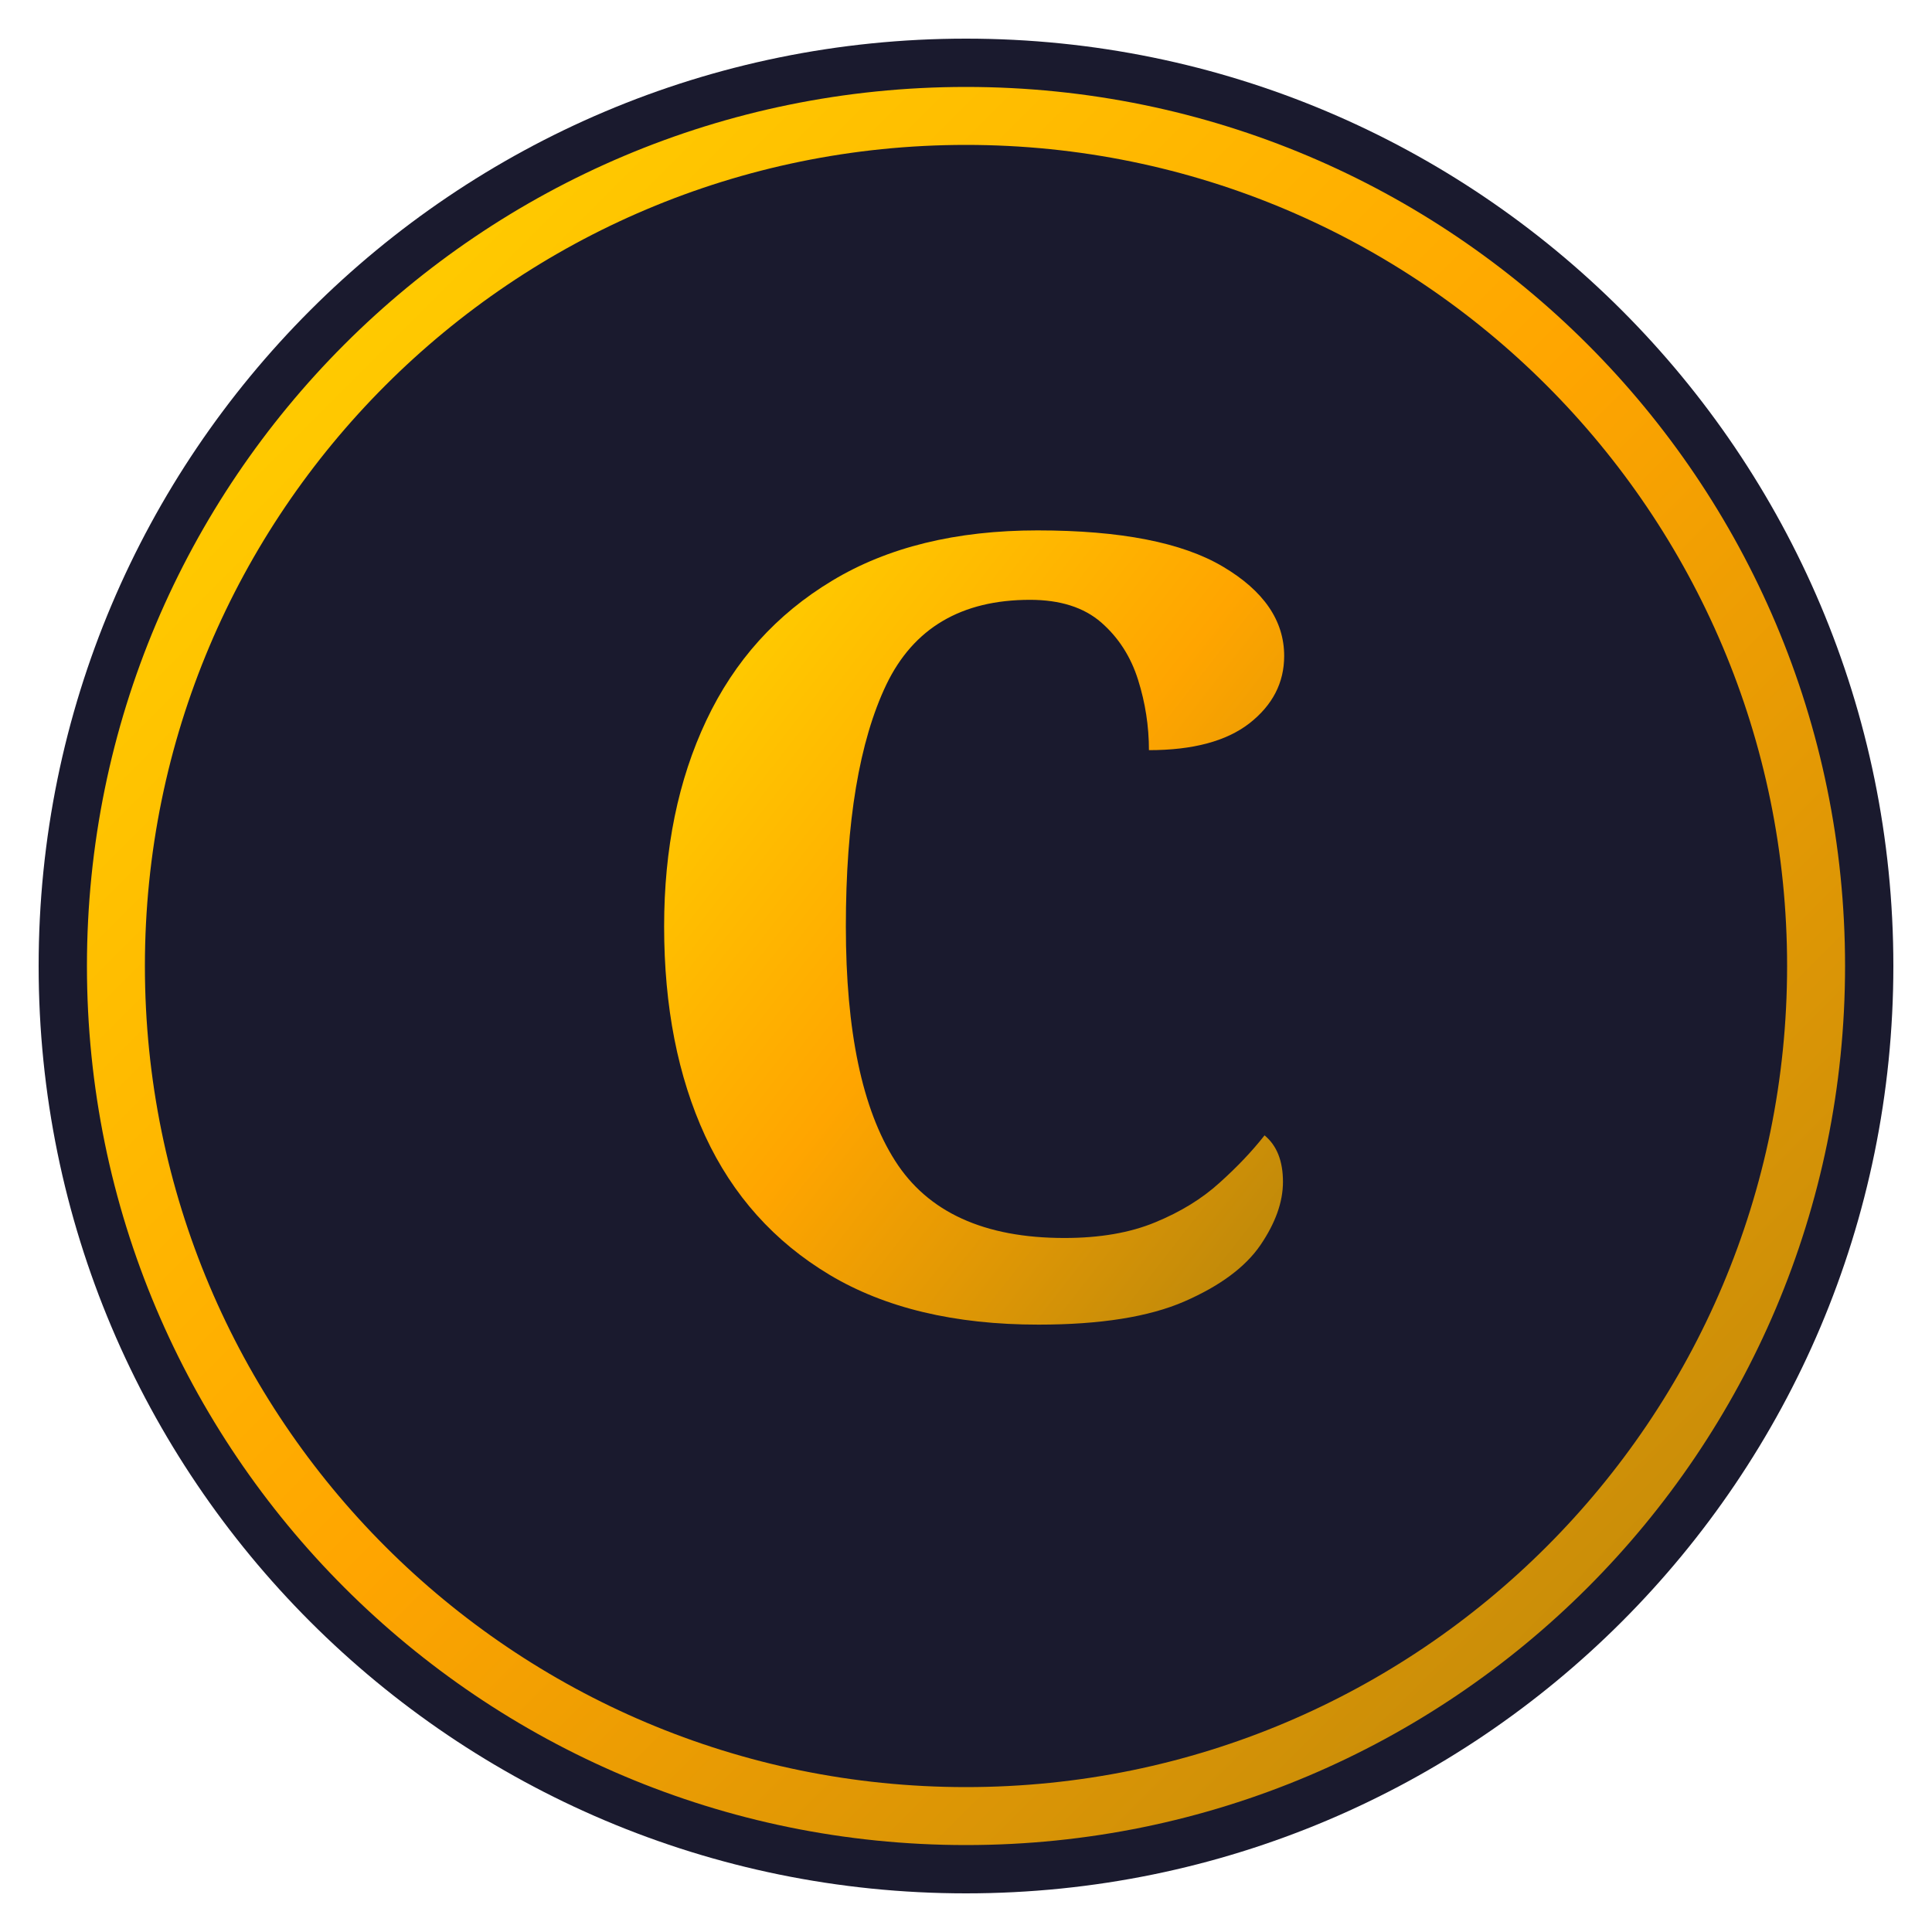
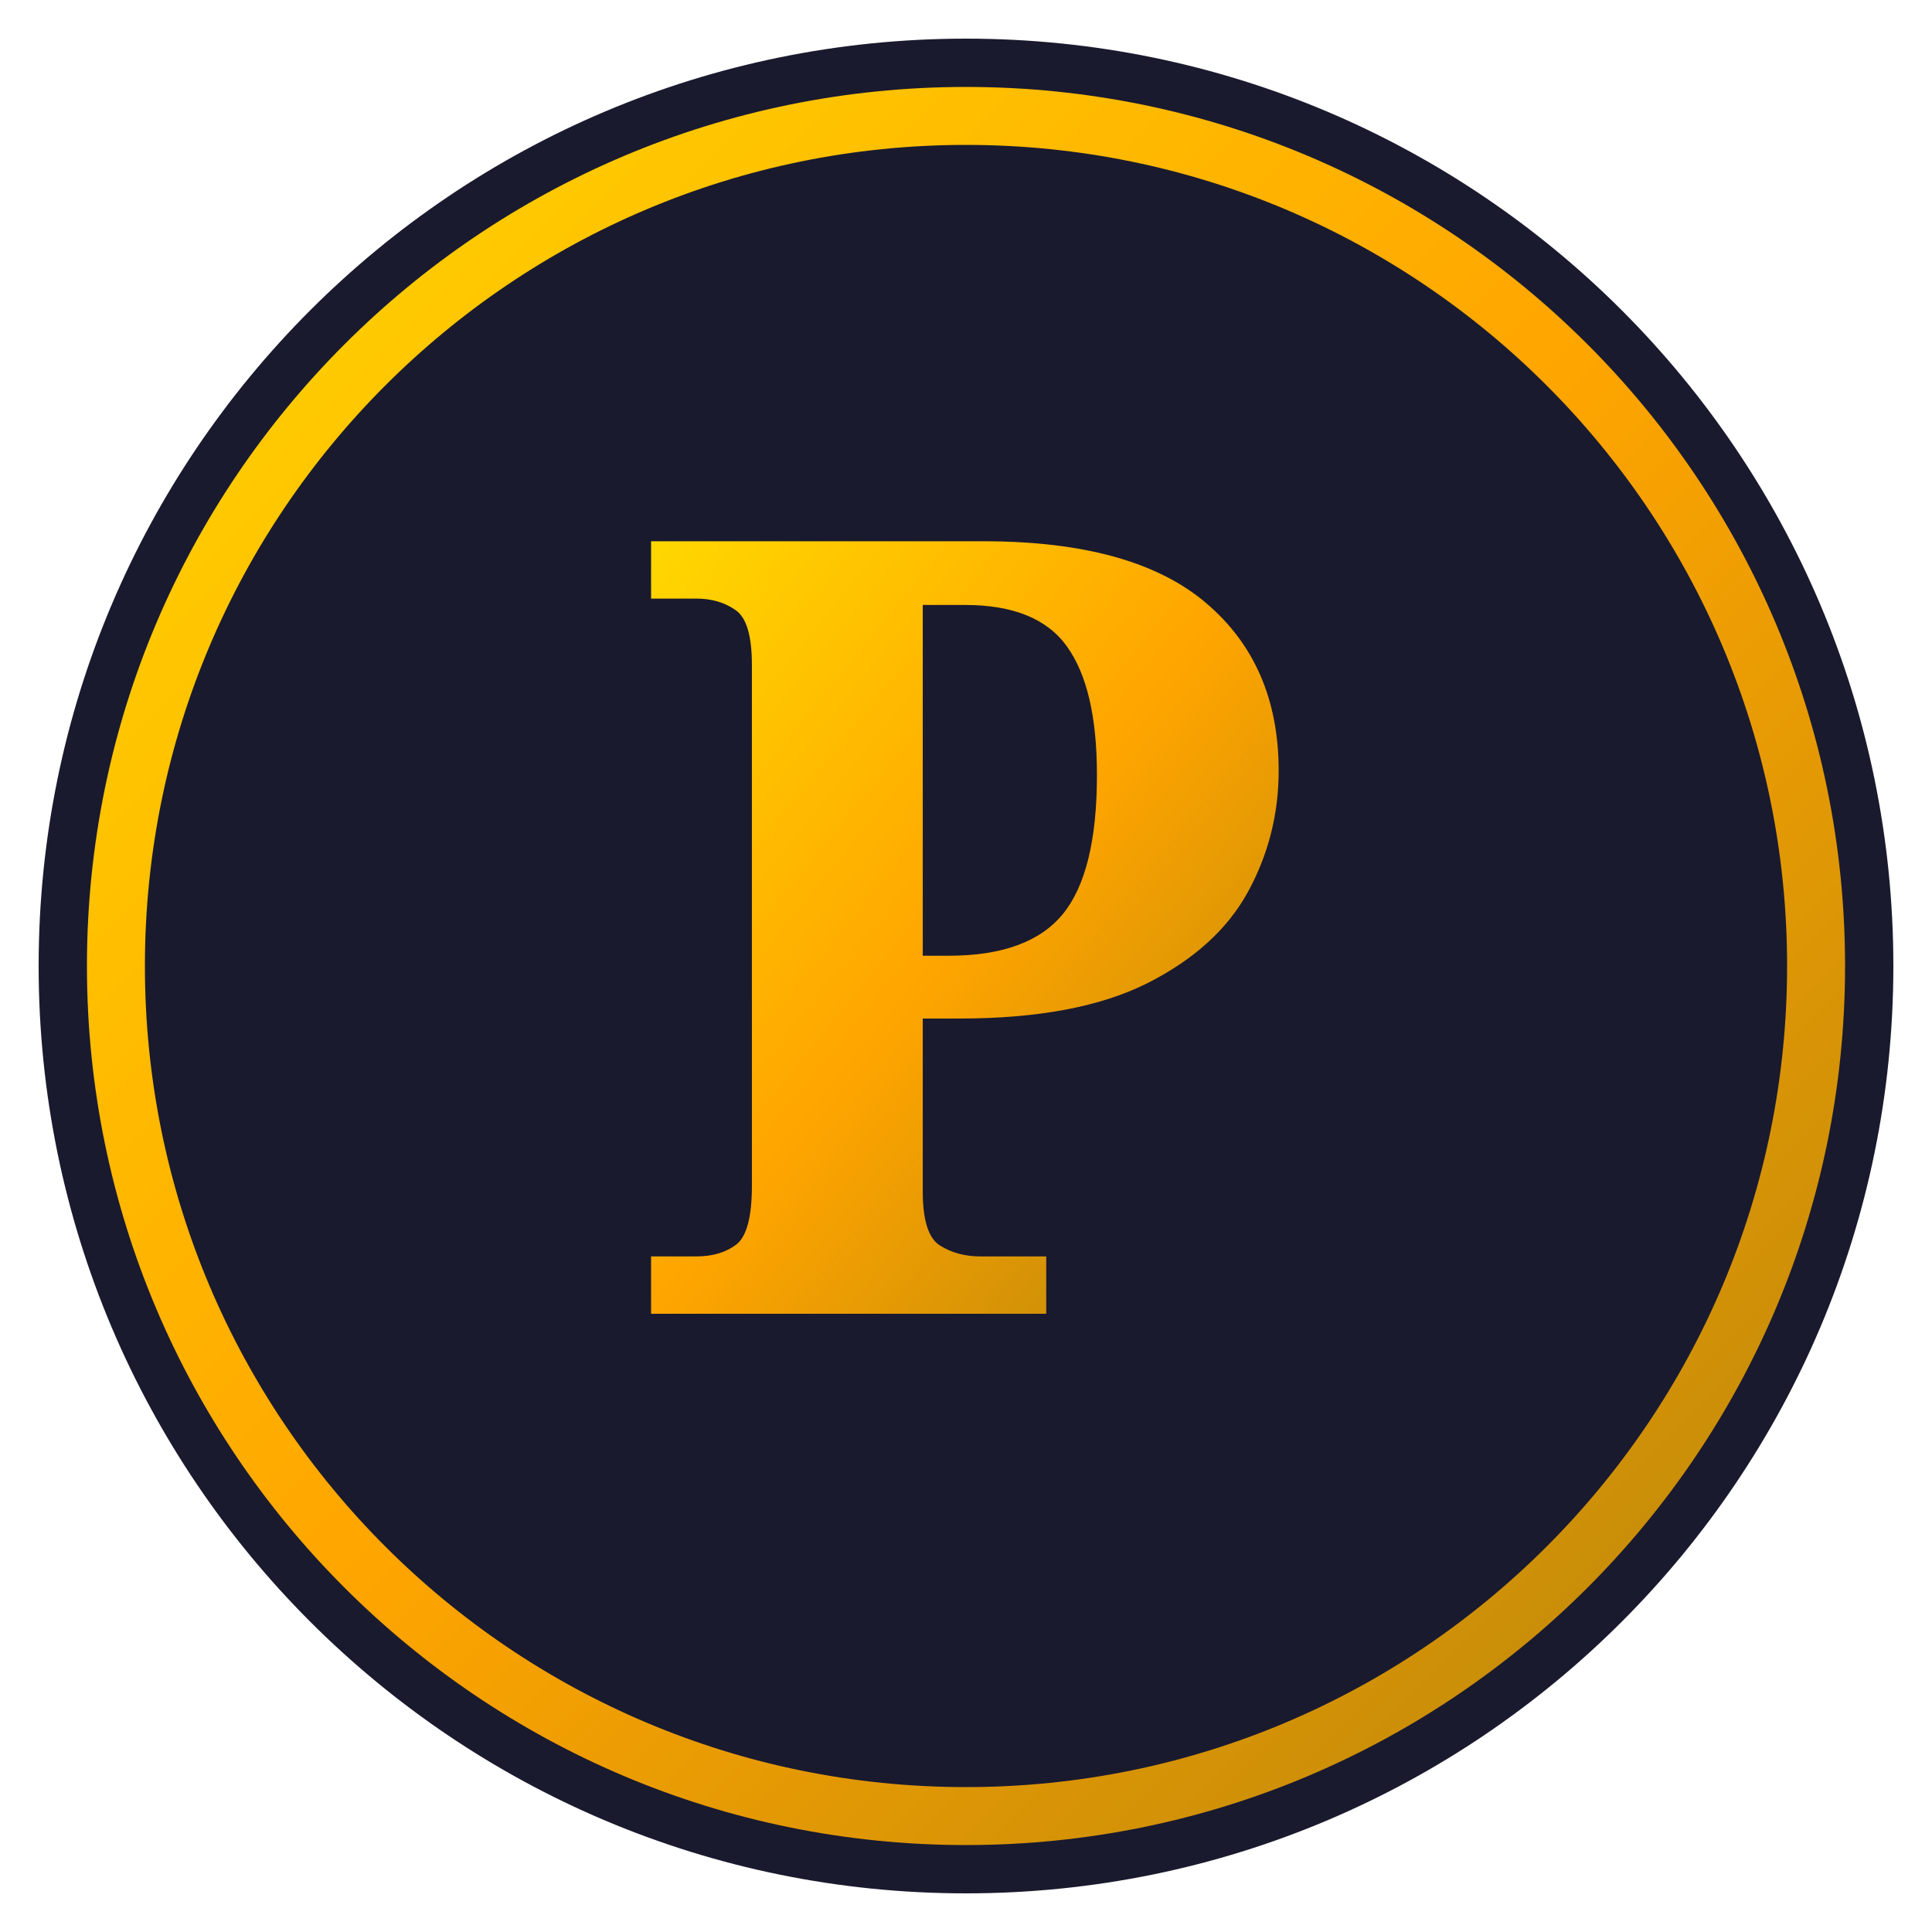
<svg xmlns="http://www.w3.org/2000/svg" viewBox="0 0 100 100" width="100" height="100">
  <defs>
    <linearGradient id="gold" x1="0%" y1="0%" x2="100%" y2="100%">
      <stop offset="0%" style="stop-color:#FFD700" />
      <stop offset="50%" style="stop-color:#FFA500" />
      <stop offset="100%" style="stop-color:#B8860B" />
    </linearGradient>
  </defs>
  <circle cx="50" cy="50" r="48" fill="#1a1a2e" />
  <circle cx="50" cy="50" r="44" fill="none" stroke="url(#gold)" stroke-width="3" />
-   <text x="50" y="68" font-family="Georgia, serif" font-size="56" font-weight="bold" fill="url(#gold)" text-anchor="middle">C</text>
+   <text x="50" y="68" font-family="Georgia, serif" font-size="56" font-weight="bold" fill="url(#gold)" text-anchor="middle">P</text>
</svg>
